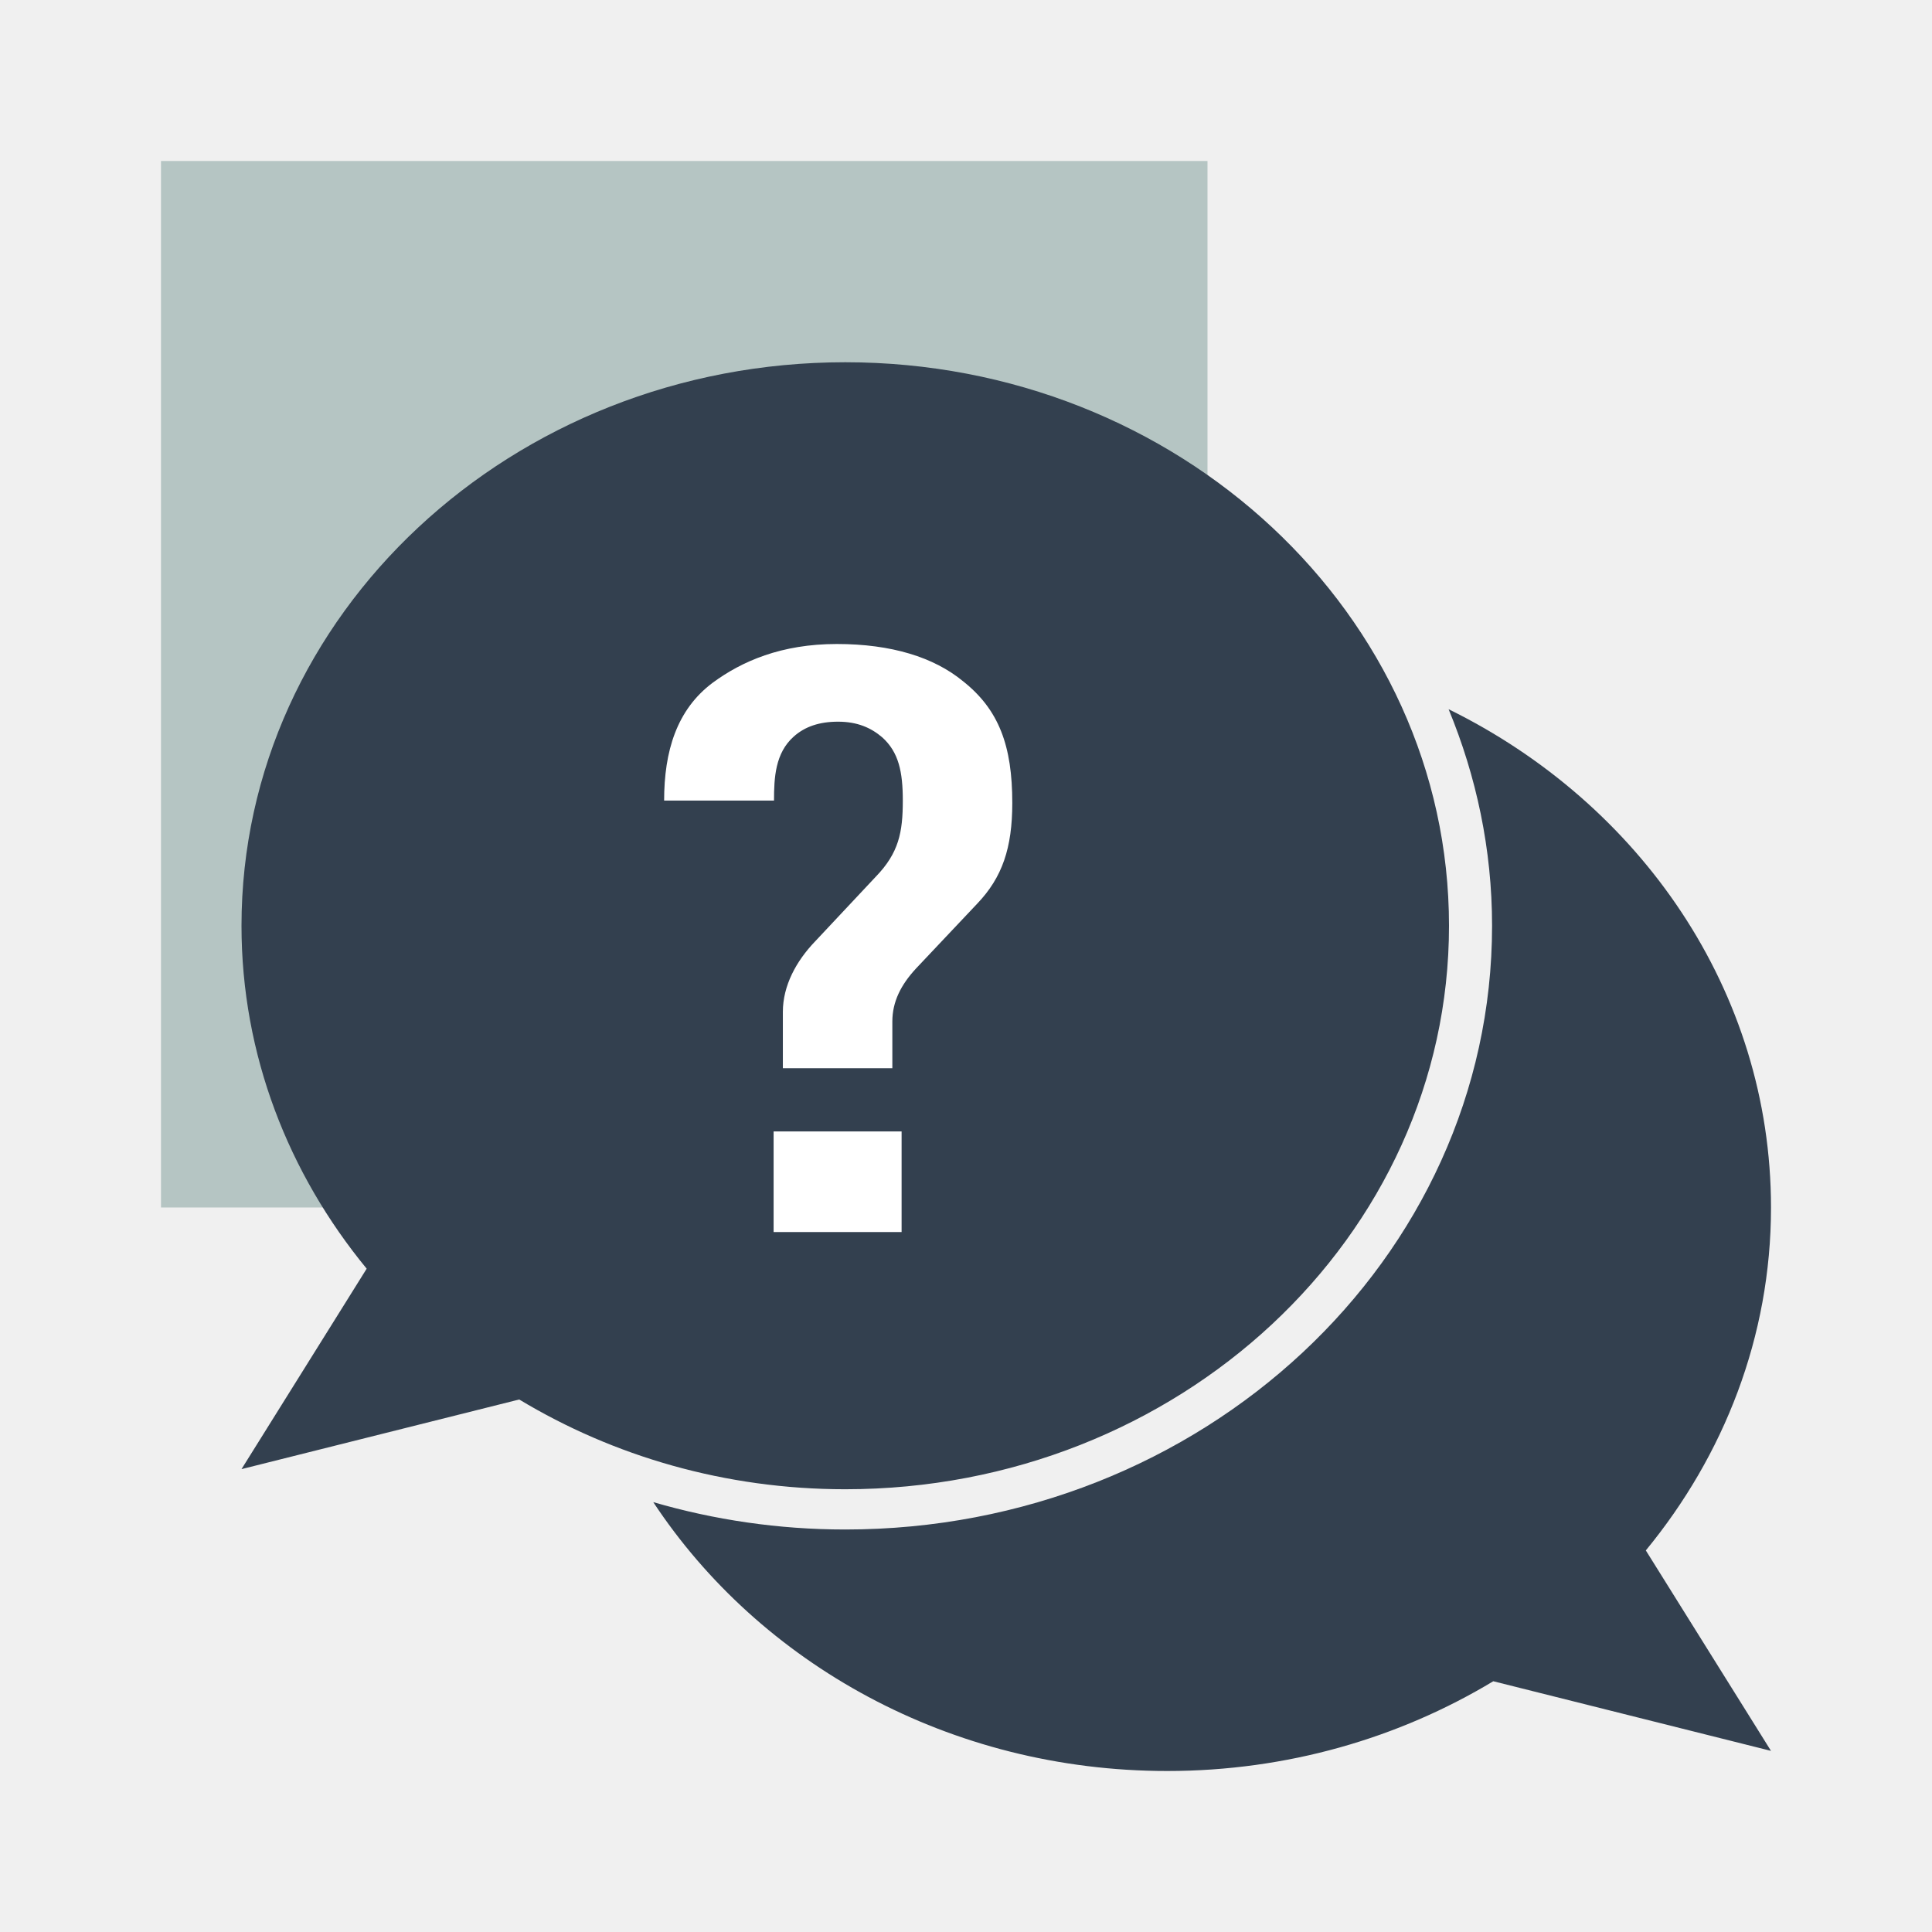
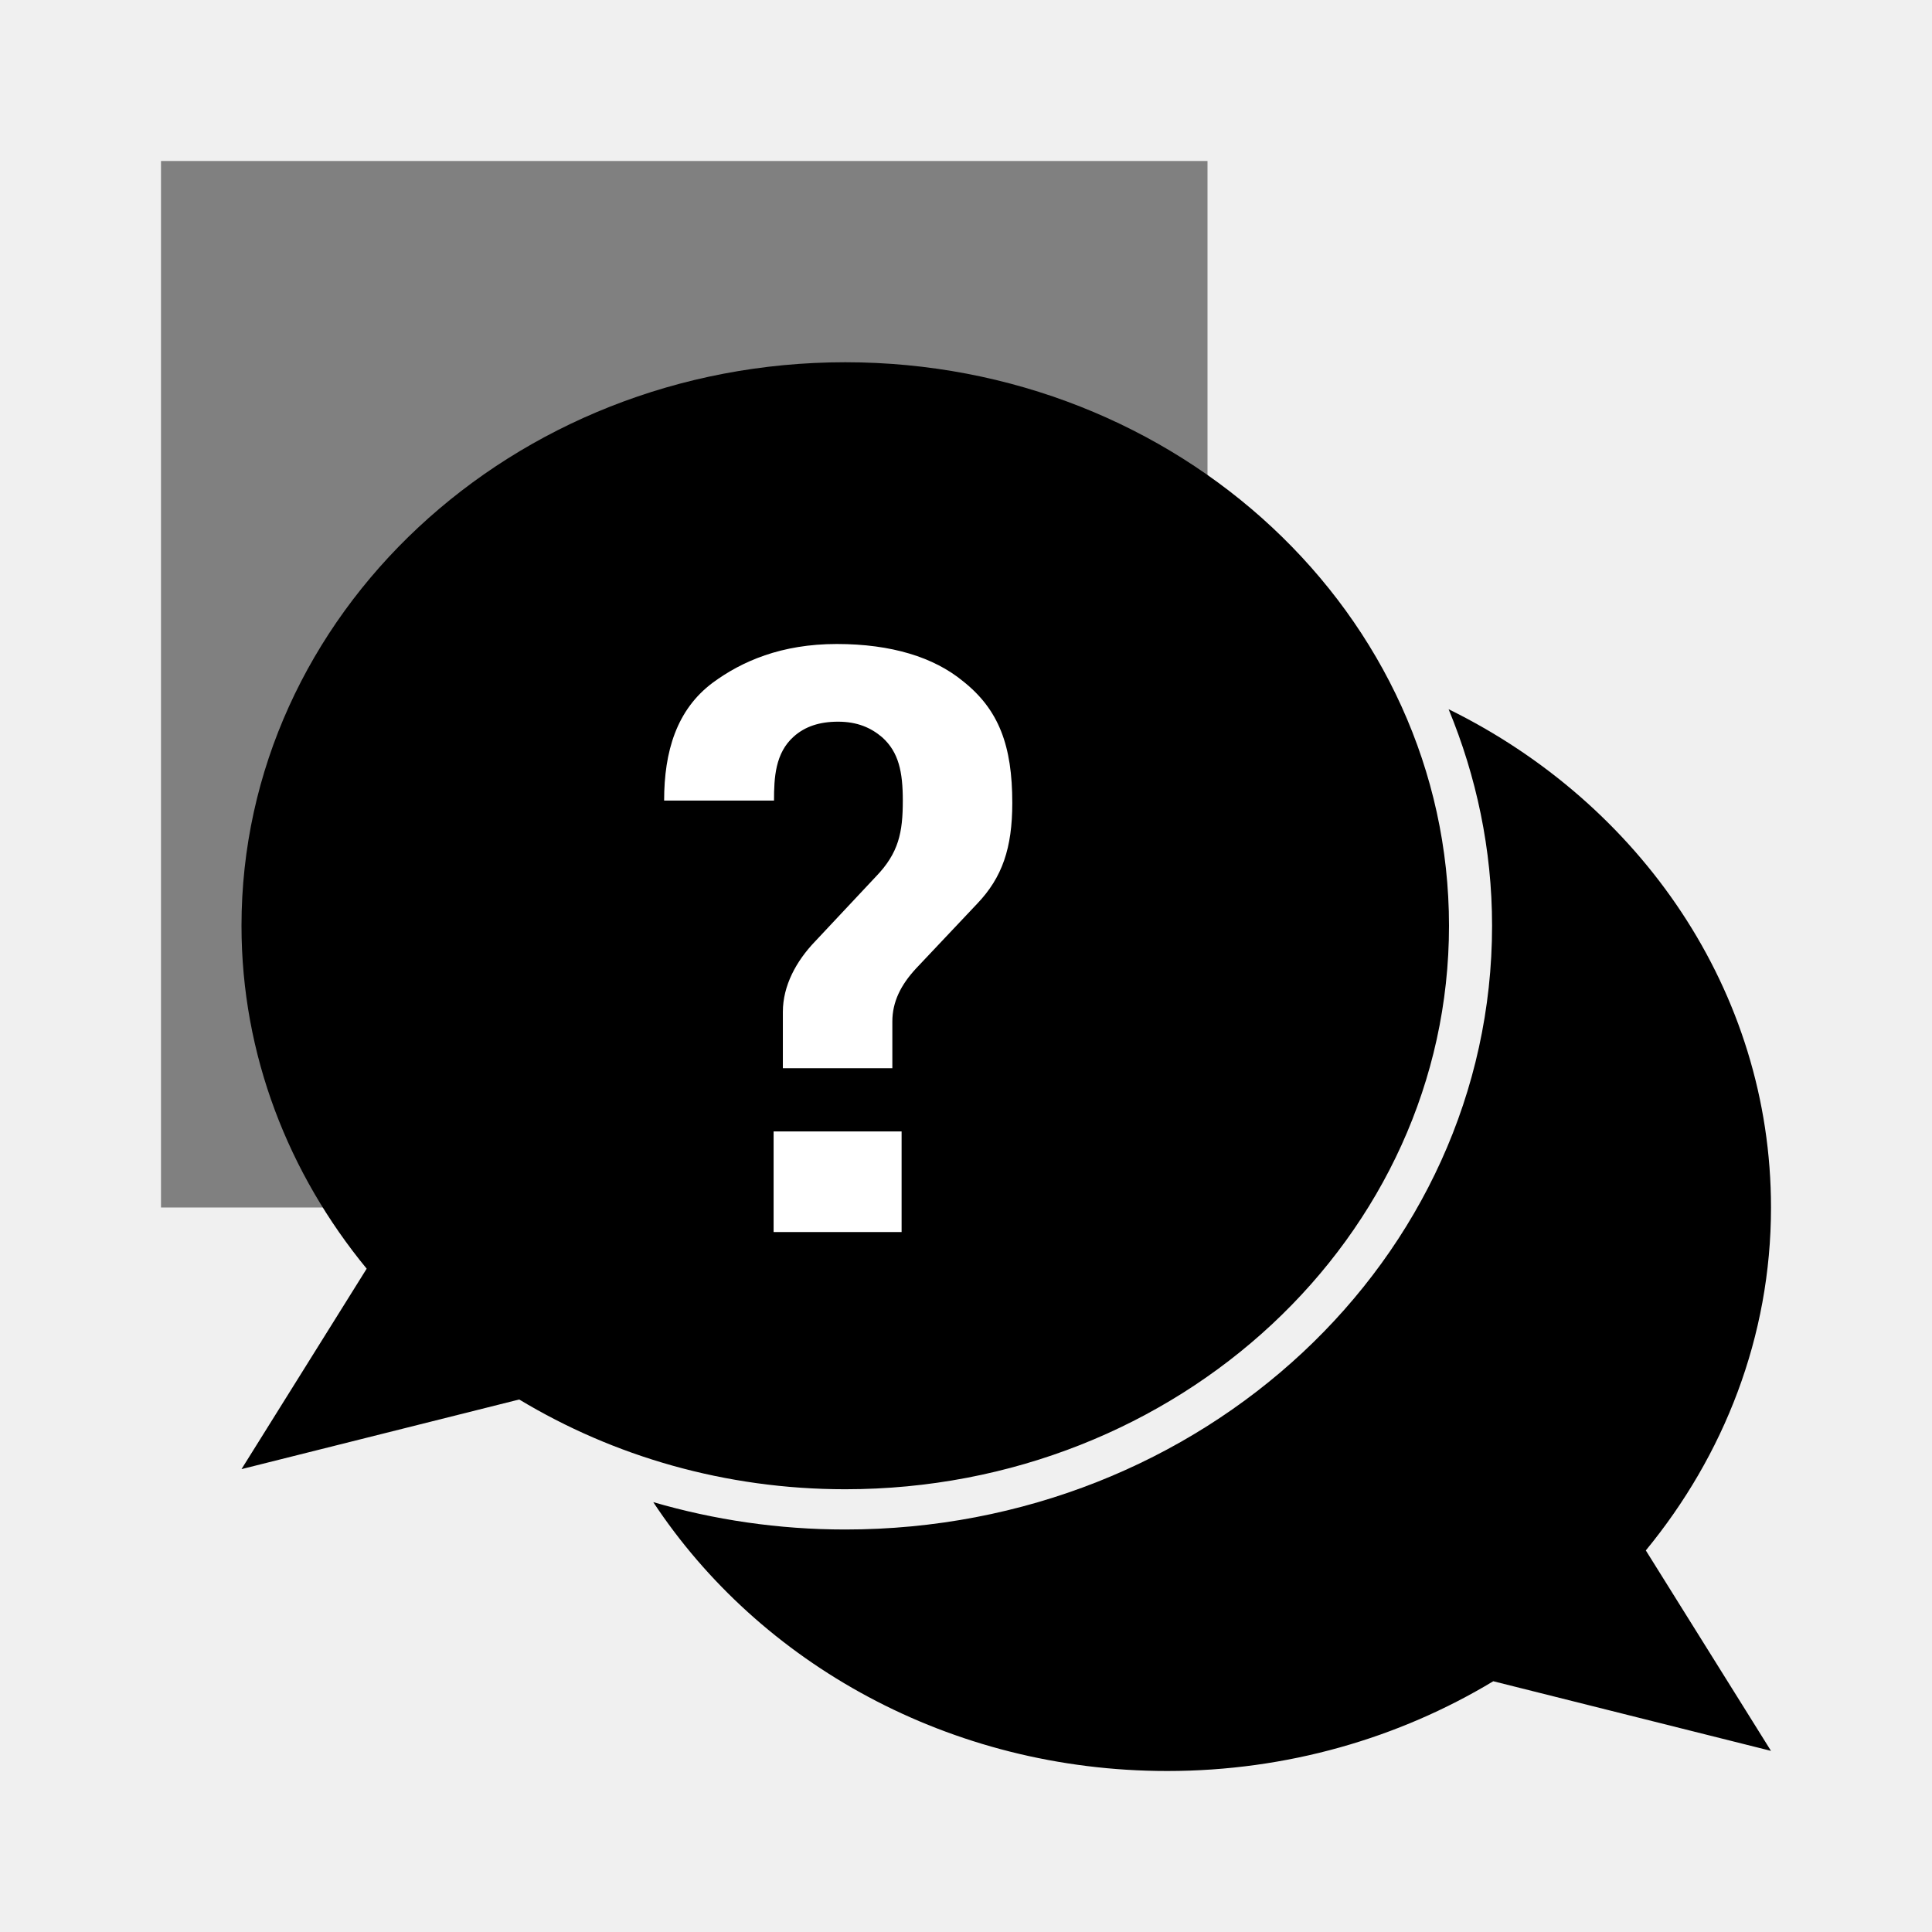
<svg xmlns="http://www.w3.org/2000/svg" width="48" height="48" viewBox="0 0 48 48" fill="none">
-   <path d="M30 4H4V30H30V4Z" fill="#B5C5C3" />
-   <path d="M21 9C12.72 9 6 15.27 6 23C6 26.21 7.17 29.16 9.11 31.52L6 36.5L12.9 34.77C15.24 36.18 18.02 37 21 37C29.28 37 36 30.73 36 23C36 15.27 29.28 9 21 9Z" fill="#33404F" />
-   <path d="M44 30C44 24.62 40.75 19.96 35.99 17.62C36.68 19.29 37.07 21.1 37.07 23C37.07 31.28 29.87 38 21 38C19.34 38 17.74 37.76 16.23 37.32C18.87 41.32 23.59 44 29 44C31.98 44 34.76 43.18 37.1 41.77L44 43.5L40.89 38.52C42.83 36.16 44 33.21 44 30Z" fill="#33404F" />
+   <path d="M30 4H4V30H30V4Z" fill="#808080" />
+   <path d="M21 9C12.72 9 6 15.27 6 23C6 26.21 7.17 29.16 9.11 31.52L6 36.5L12.9 34.77C15.24 36.18 18.02 37 21 37C29.28 37 36 30.73 36 23C36 15.27 29.28 9 21 9Z" fill="#000000" />
+   <path d="M44 30C44 24.62 40.75 19.96 35.99 17.62C36.68 19.29 37.07 21.1 37.07 23C37.07 31.28 29.87 38 21 38C19.34 38 17.74 37.76 16.23 37.32C18.87 41.32 23.59 44 29 44C31.98 44 34.76 43.18 37.1 41.77L44 43.5L40.89 38.52C42.83 36.16 44 33.21 44 30Z" fill="#000000" />
  <path d="M24.28 22.45L22.76 24.06C22.38 24.47 22.17 24.89 22.17 25.38V26.54H19.45V25.14C19.45 24.49 19.78 23.88 20.25 23.39L21.76 21.78C22.33 21.19 22.43 20.68 22.43 19.89C22.43 19.18 22.33 18.69 21.92 18.32C21.64 18.08 21.3 17.93 20.82 17.93C20.36 17.93 20 18.05 19.72 18.3C19.26 18.71 19.23 19.32 19.23 19.89H16.5C16.5 18.67 16.81 17.63 17.71 16.96C18.43 16.43 19.41 16 20.79 16C22.15 16 23.2 16.33 23.92 16.92C24.82 17.63 25.15 18.53 25.15 19.95C25.15 21.07 24.9 21.8 24.28 22.45ZM19.22 30.61V28.11H22.4V30.61H19.22Z" fill="white" />
</svg>
